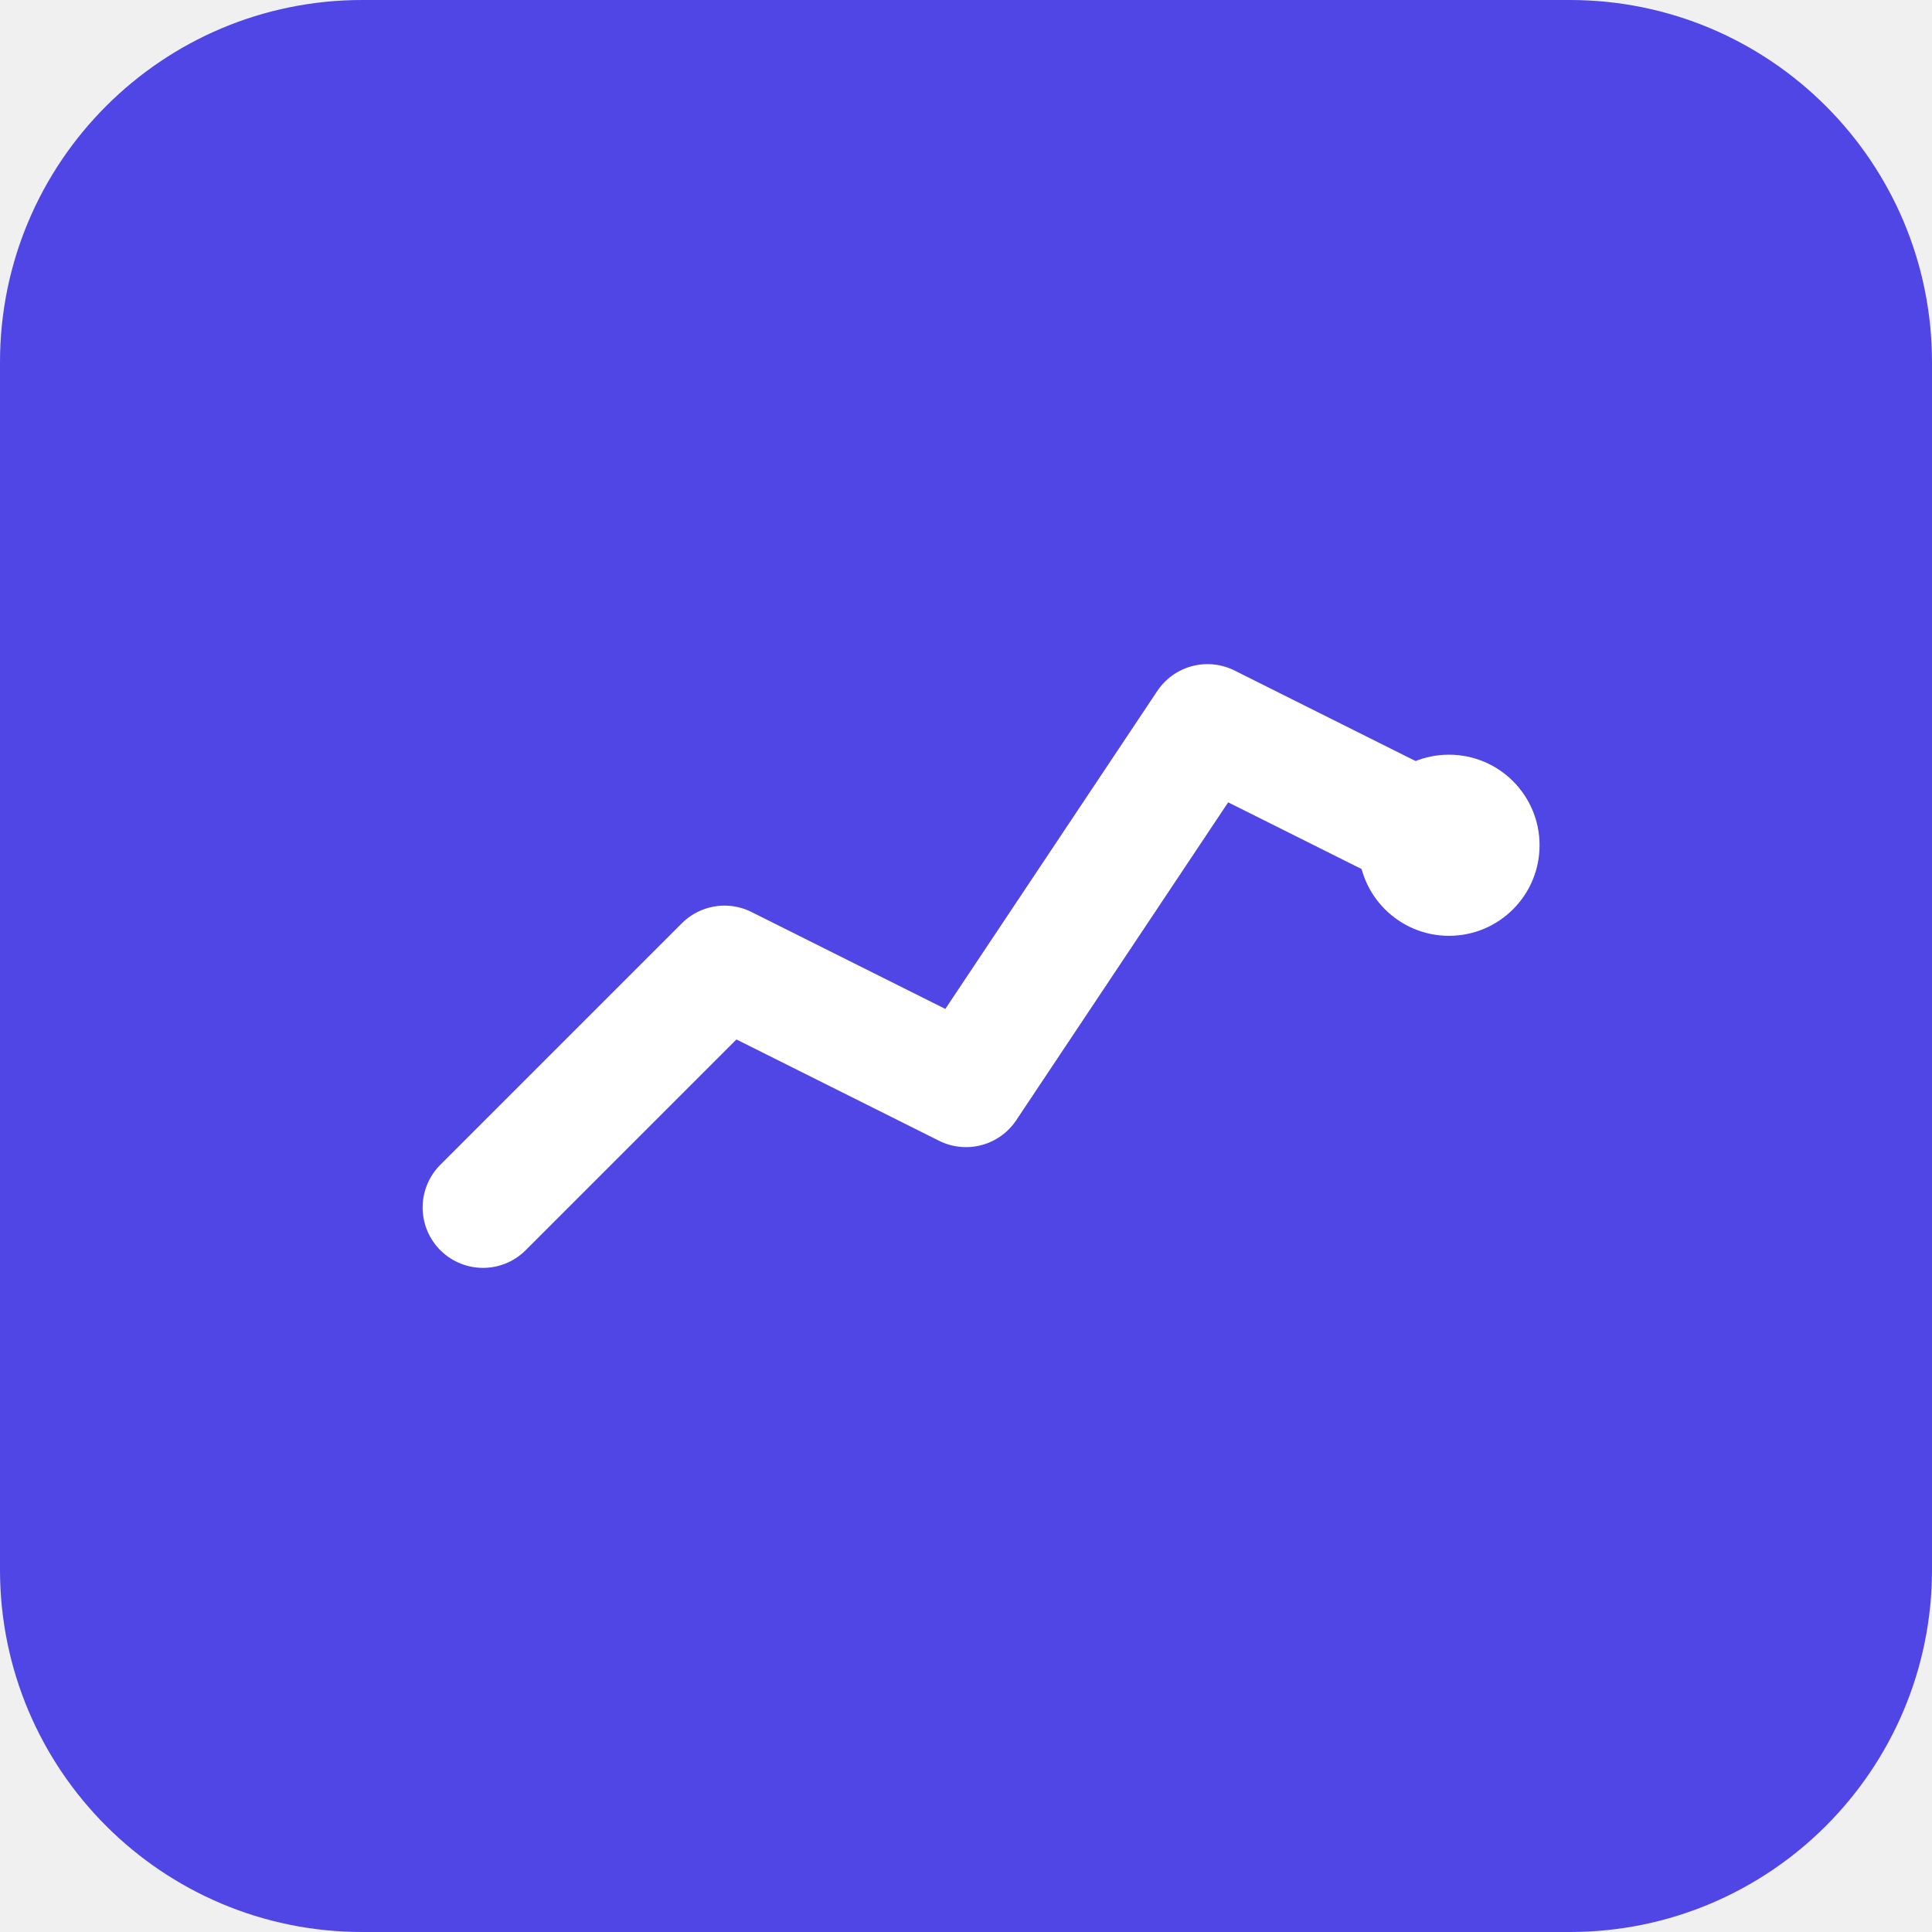
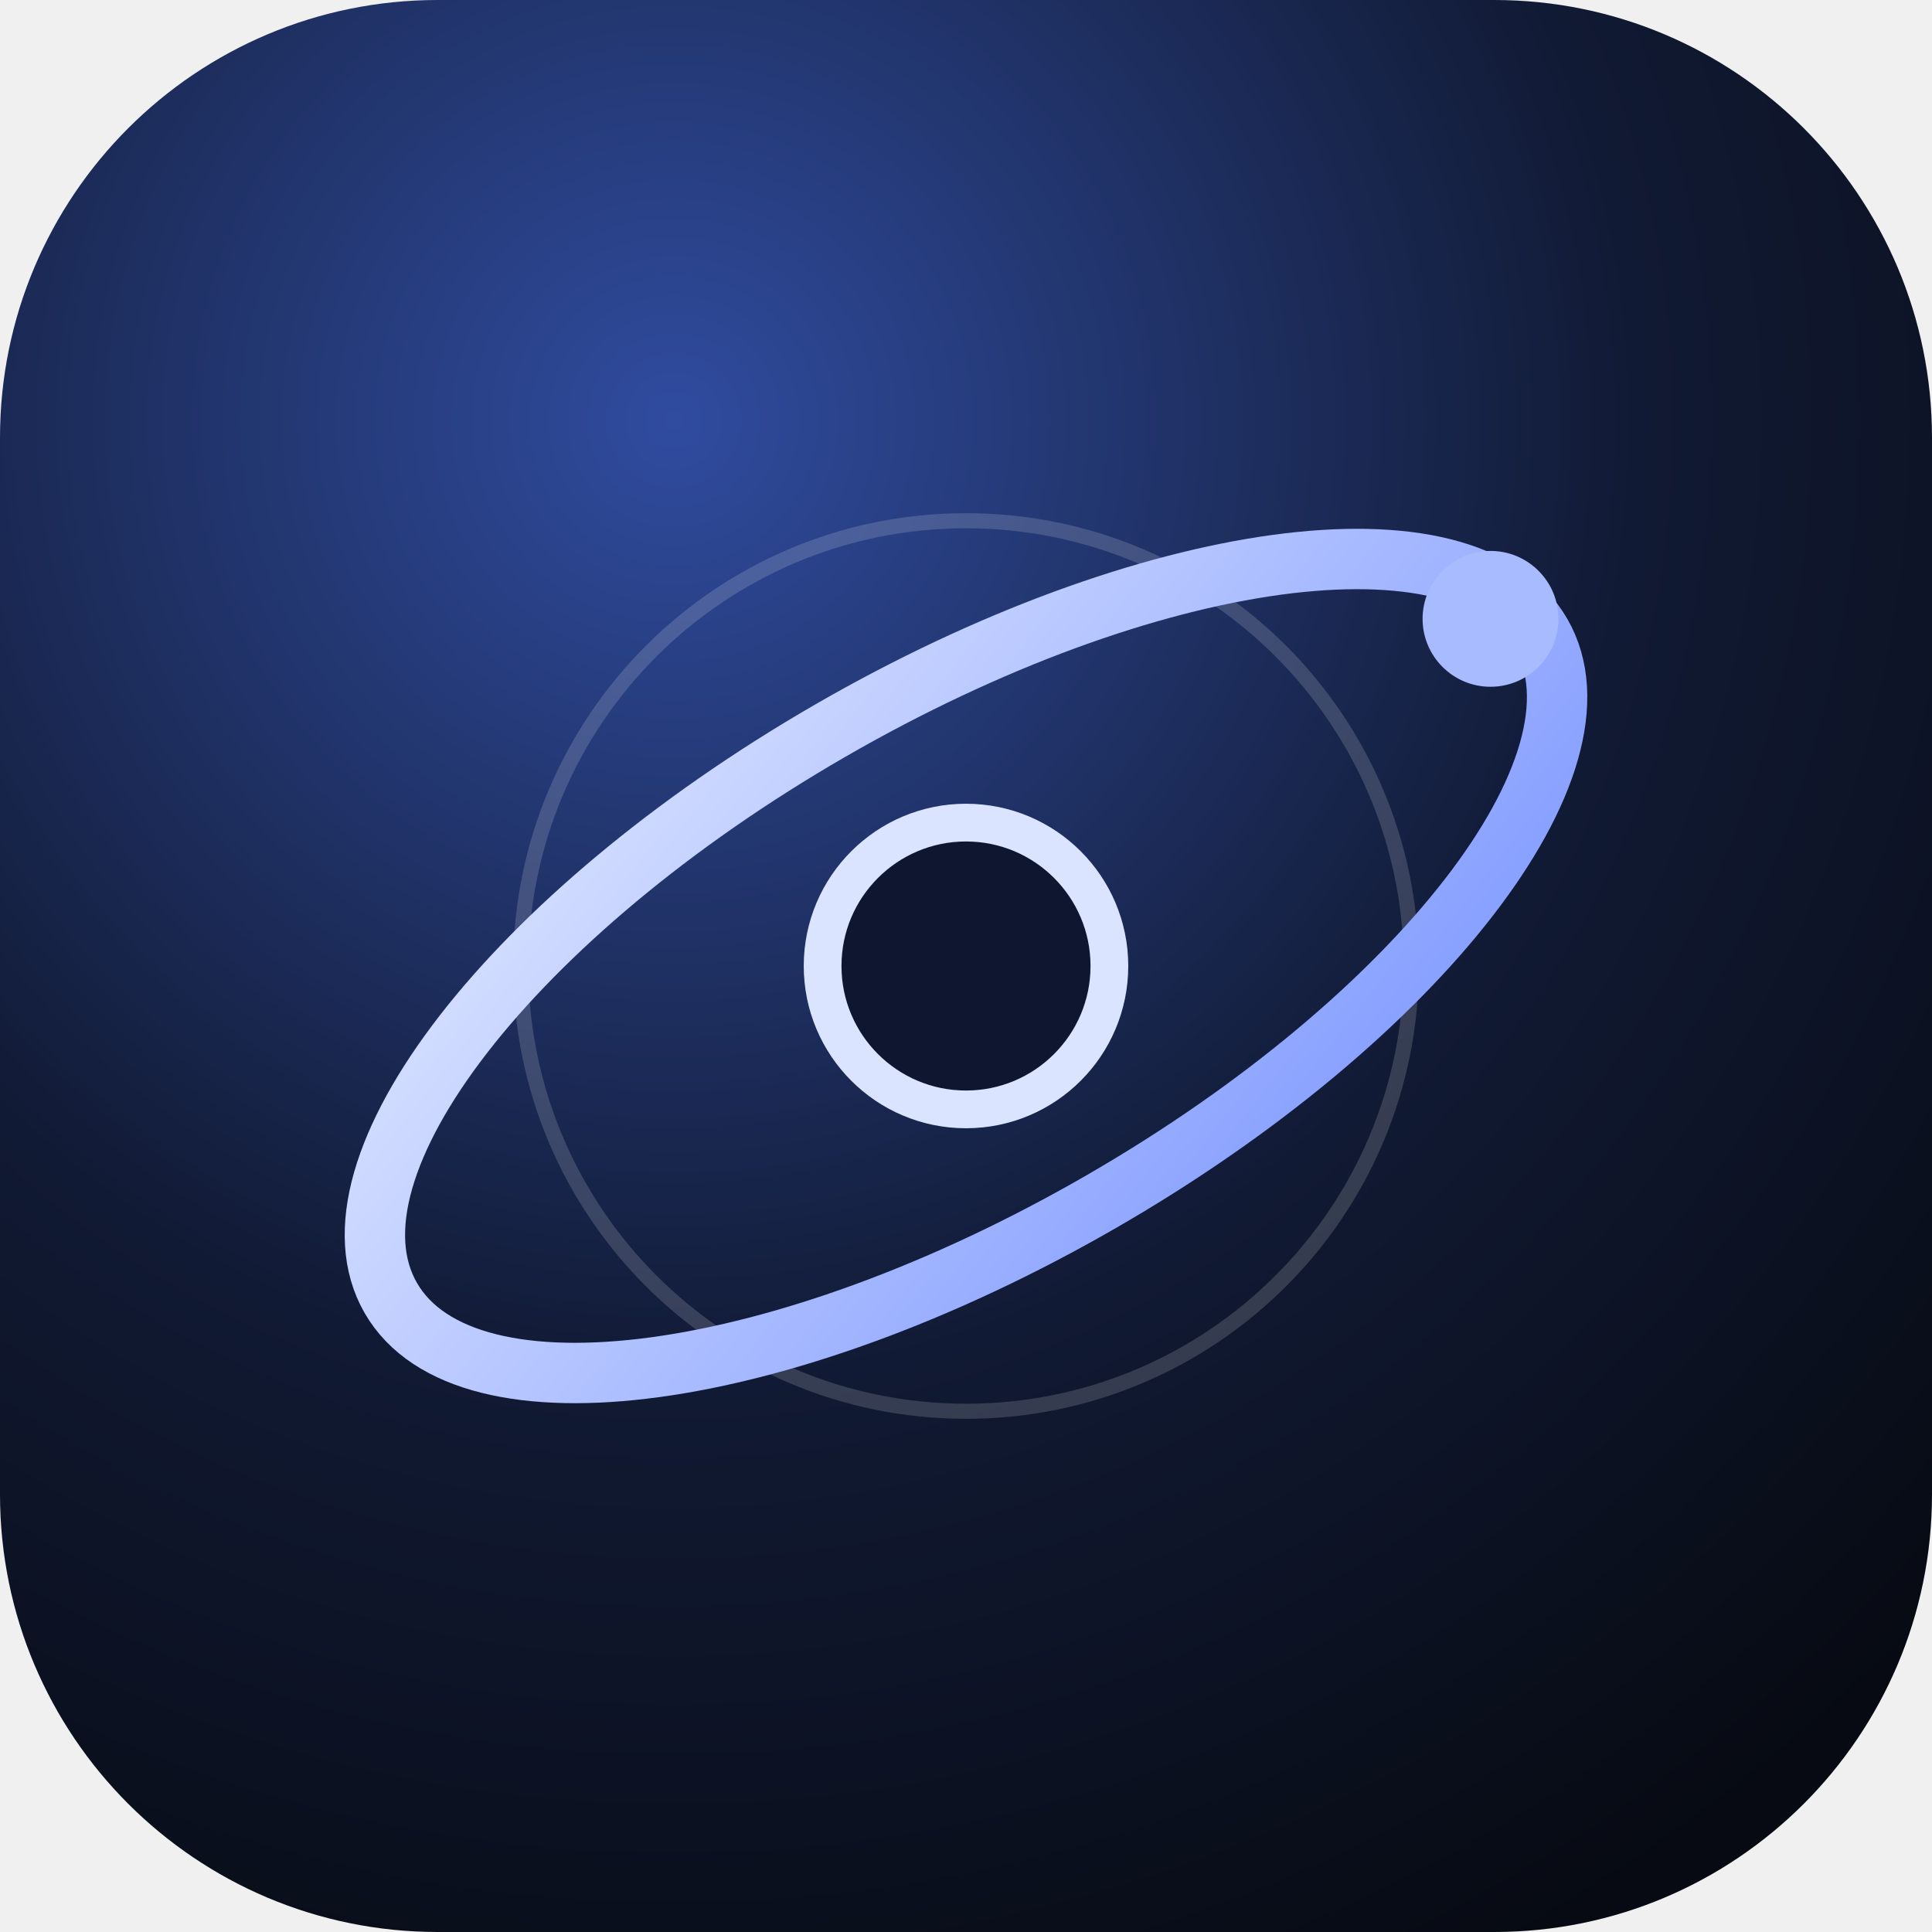
<svg xmlns="http://www.w3.org/2000/svg" viewBox="0 0 512 512">
-   <rect width="512" height="512" rx="96" fill="#4f46e5" />
-   <path d="M128 320 L192 256 L256 288 L320 192 L384 224" stroke="white" stroke-width="32" stroke-linecap="round" stroke-linejoin="round" fill="none" />
-   <circle cx="384" cy="224" r="24" fill="white" />
+   <defs>
+     <radialGradient id="bg" cx="35%" cy="22%" r="90%">
+       <stop offset="0" stop-color="#304c9f" />
+       <stop offset="0.55" stop-color="#111a34" />
+       <stop offset="1" stop-color="#070a12" />
+     </radialGradient>
+     <linearGradient id="orbit" x1="0" y1="0" x2="1" y2="1">
+       <stop offset="0" stop-color="#dbe4ff" />
+       <stop offset="1" stop-color="#7e98ff" />
+     </linearGradient>
+   </defs>
+   <rect width="512" height="512" rx="116" fill="url(#bg)" />
+   <circle cx="256" cy="256" r="118" fill="none" stroke="#ffffff" stroke-opacity="0.16" stroke-width="4" />
+   <ellipse cx="256" cy="256" rx="176" ry="72" fill="none" stroke="url(#orbit)" stroke-width="16" transform="rotate(-30 256 256)" />
+   <circle cx="256" cy="256" r="38" fill="#0f1730" stroke="#dbe4ff" stroke-width="10" />
+   <circle cx="395" cy="164" r="18" fill="#a8bbff" />
</svg>
